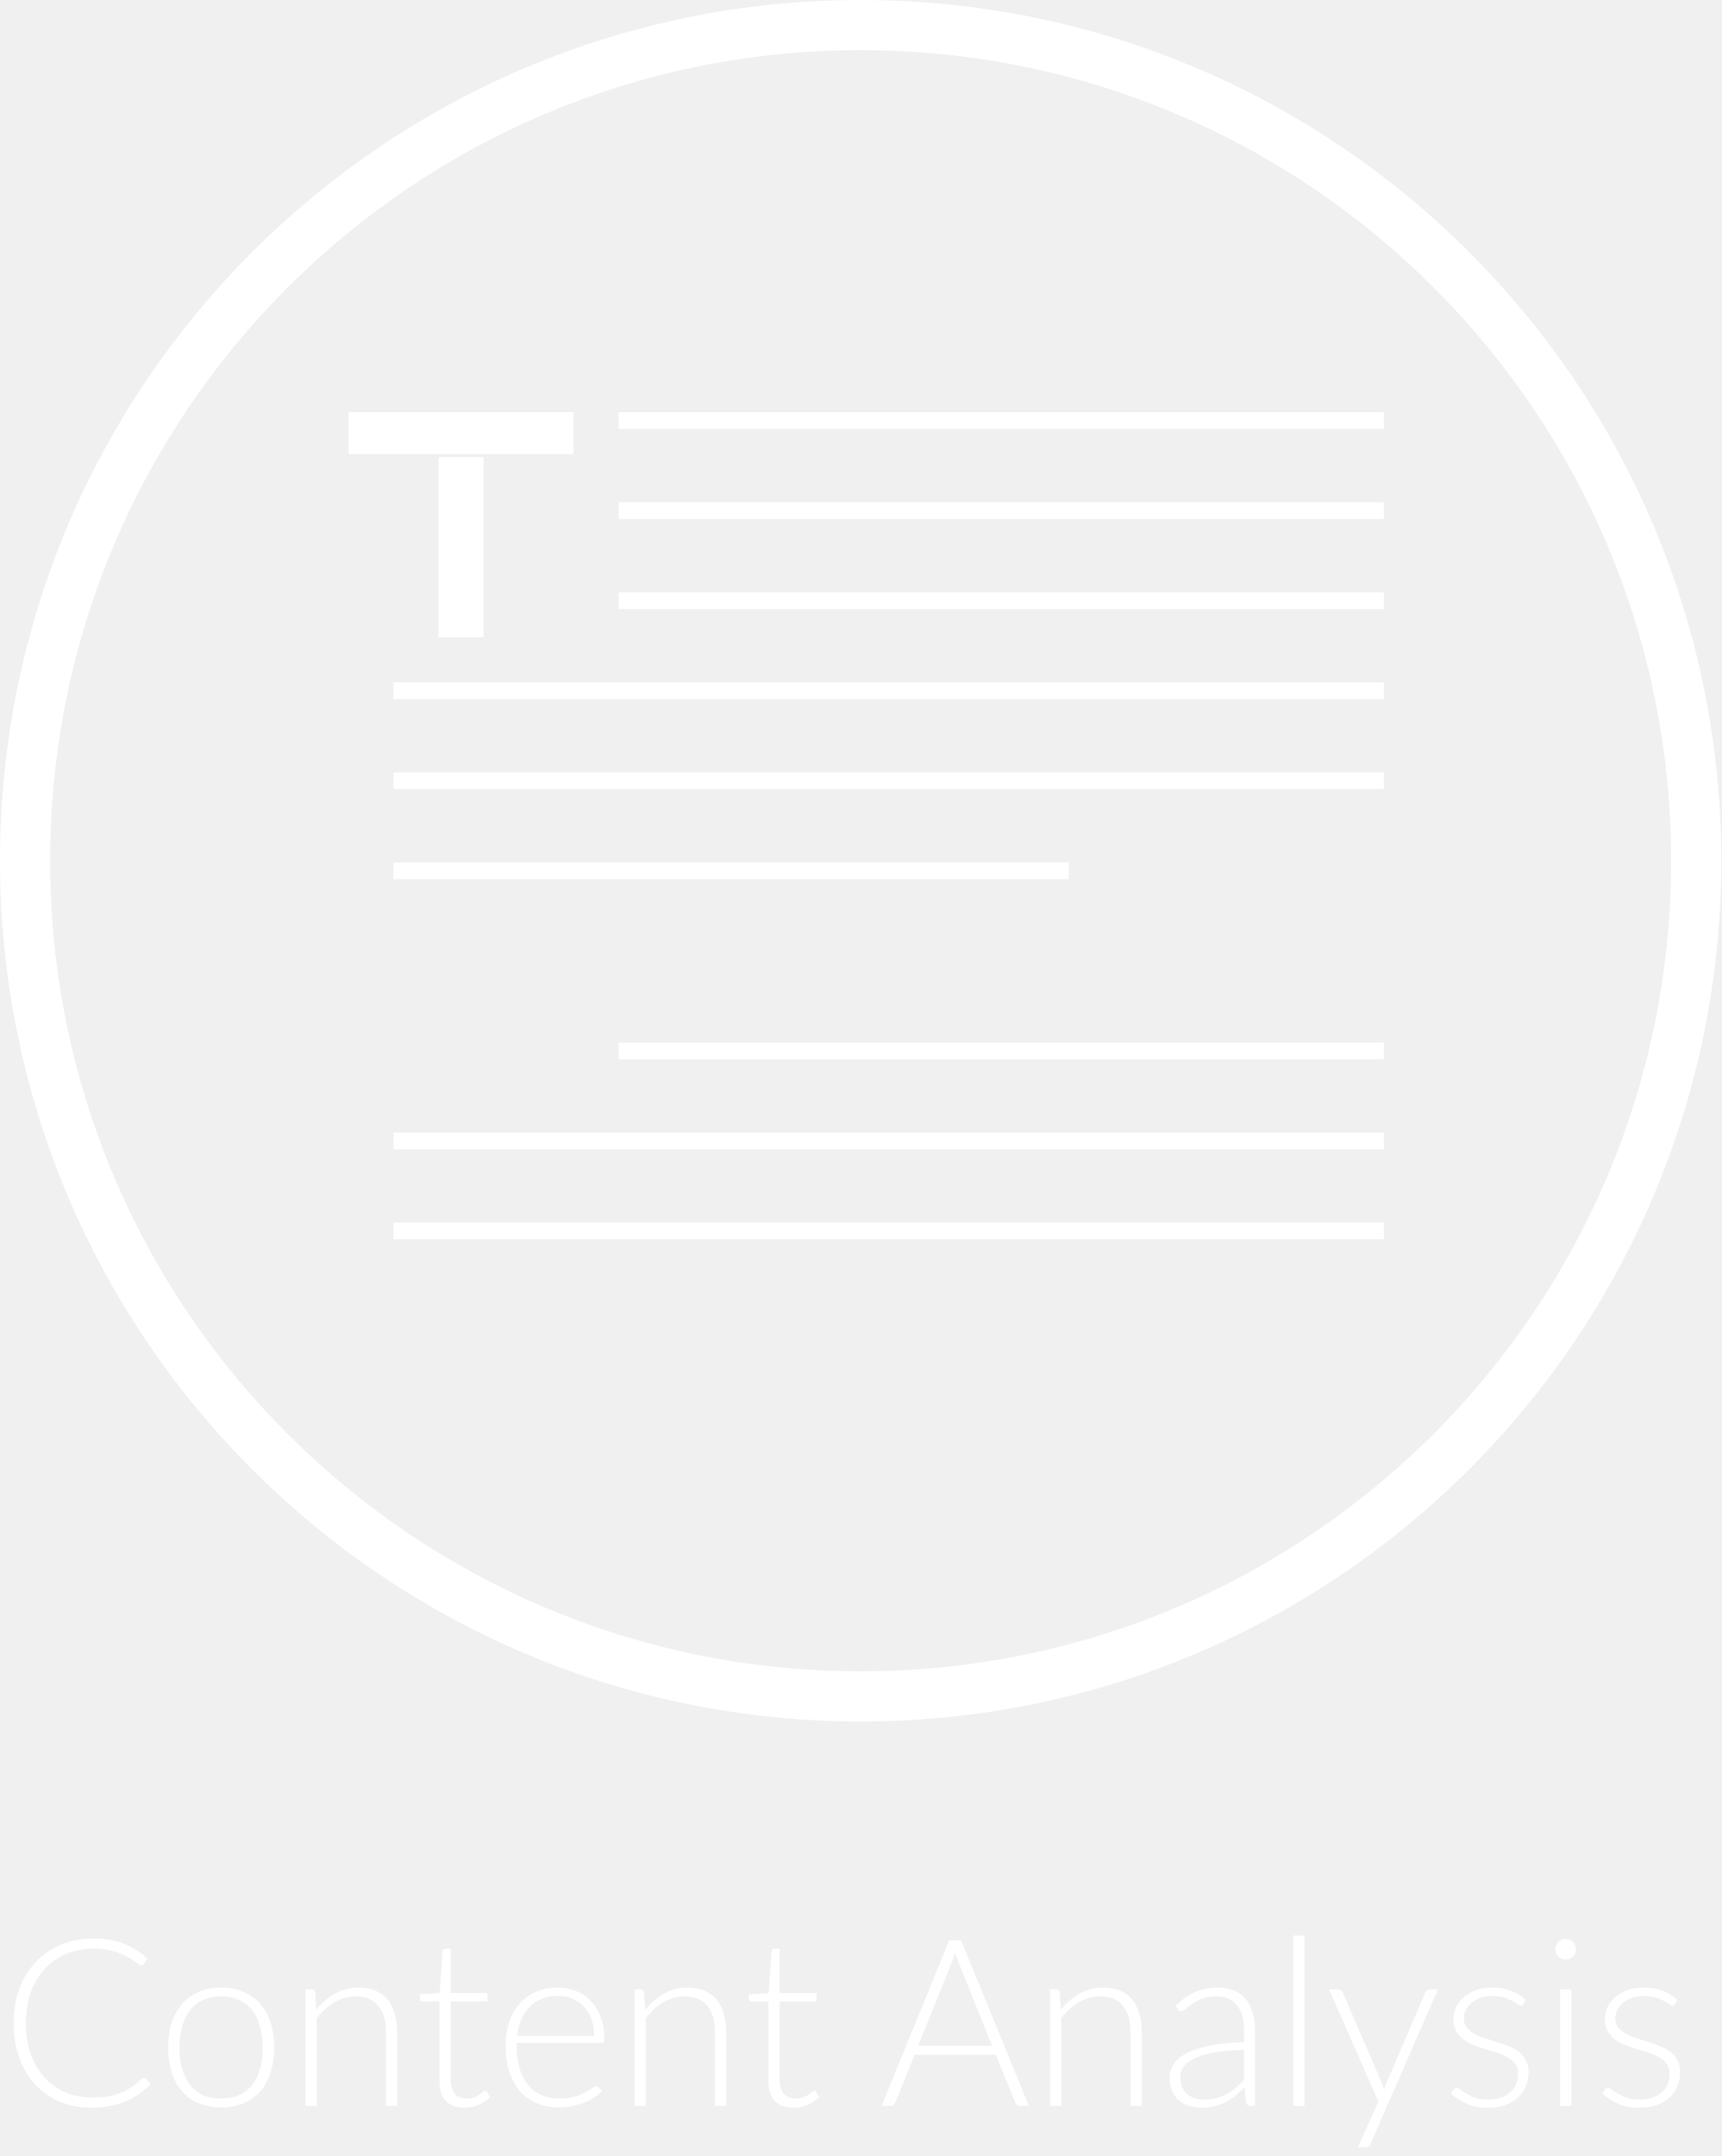
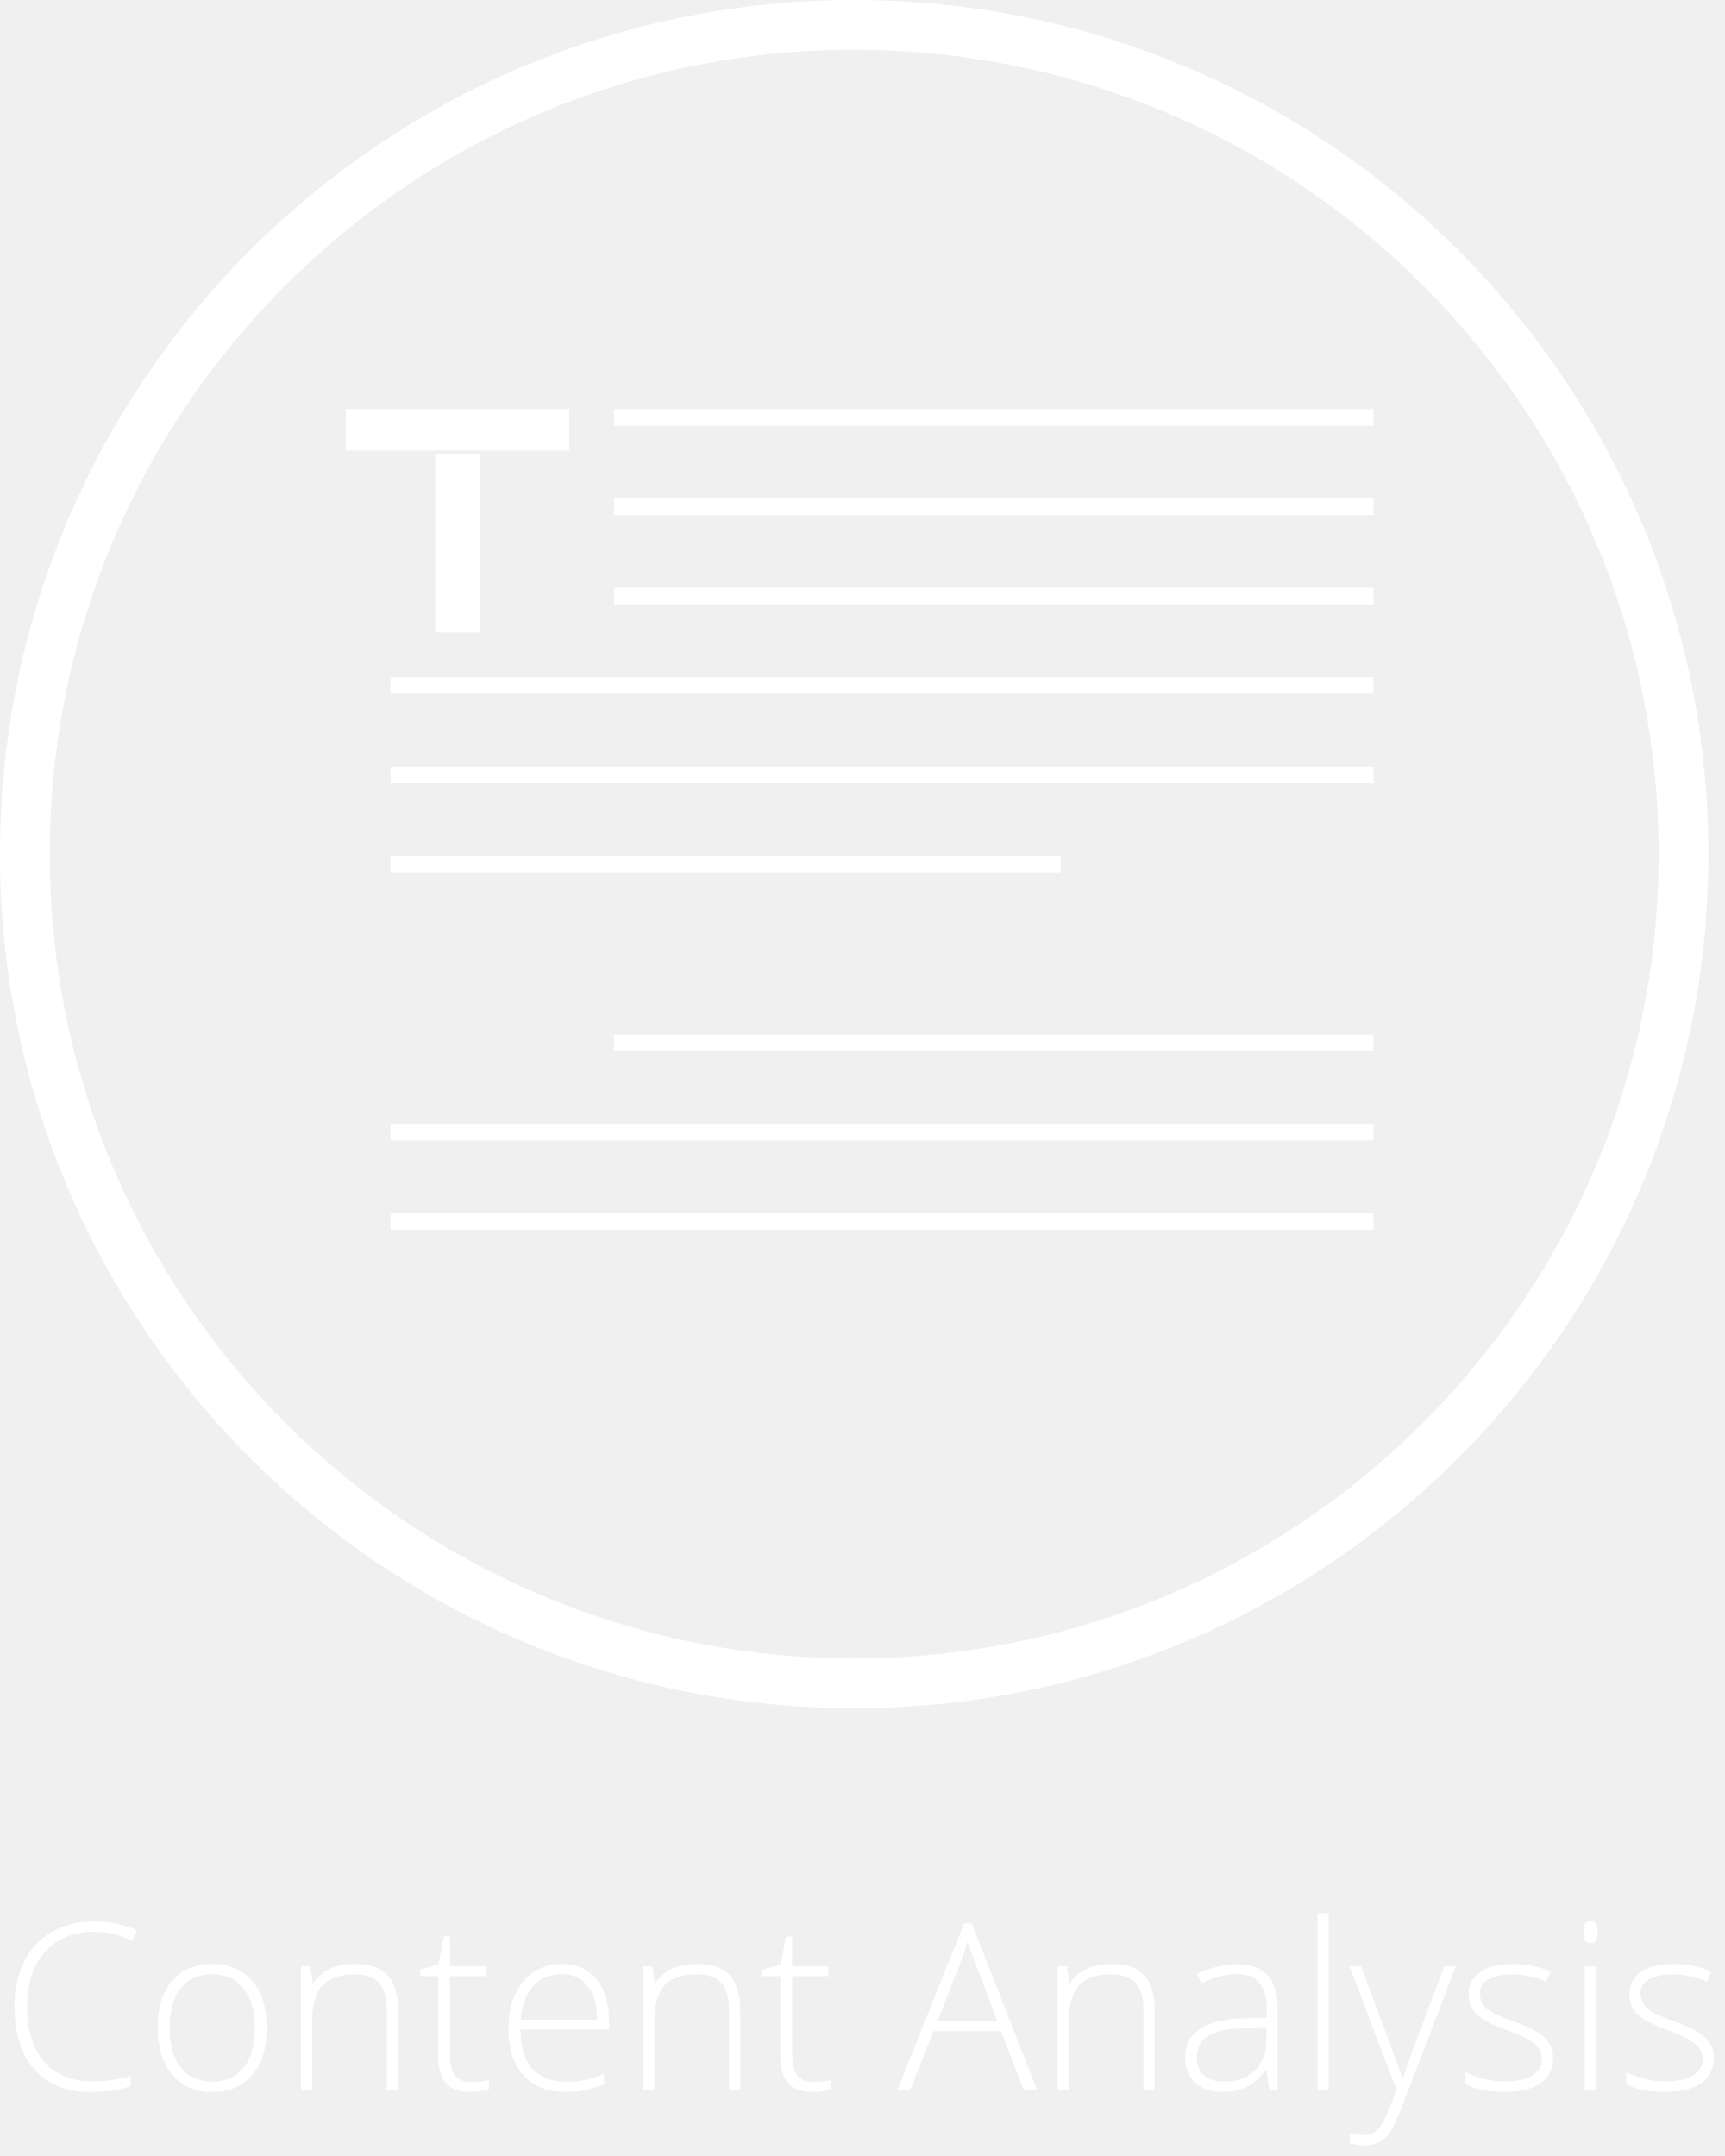
- <svg xmlns="http://www.w3.org/2000/svg" width="103px" height="129px" viewBox="0 0 103 129" version="1.1">
+ <svg xmlns="http://www.w3.org/2000/svg" width="104px" height="130px" viewBox="0 0 104 130" version="1.1">
  <defs />
  <g id="icons" stroke="none" stroke-width="1" fill="none" fill-rule="evenodd">
    <g id="Artboard-1" transform="translate(-831, -268)">
      <g id="content_analysis" transform="translate(831, 269)">
        <g id="Group" transform="translate(20, 23)" fill="#FFFFFF">
          <rect id="Rectangle-path-Copy" x="17.018" y="0.666" width="45.792" height="1" />
          <rect id="Rectangle-path-Copy-2" x="17.018" y="6.053" width="45.792" height="1" />
          <rect id="Rectangle-path-Copy-3" x="17.018" y="11.441" width="45.792" height="1" />
          <rect id="Rectangle-path-Copy-4" x="3.549" y="16.828" width="59.262" height="1" />
          <rect id="Rectangle-path-Copy-5" x="3.549" y="22.216" width="59.262" height="1" />
          <rect id="Rectangle-path-Copy-6" x="3.549" y="27.603" width="40.406" height="1" />
          <rect id="Rectangle-path-Copy-7" x="6.243" y="3.36" width="2.694" height="10.774" />
          <rect id="Rectangle-path-Copy-8" x="0.856" y="0.666" width="13.468" height="2.5" />
          <rect id="Rectangle-path-Copy-9" x="17.018" y="38.378" width="45.792" height="1" />
          <rect id="Rectangle-path-Copy-10" x="3.549" y="43.765" width="59.262" height="1" />
          <rect id="Rectangle-path-Copy-11" x="3.549" y="49.152" width="59.262" height="1" />
        </g>
        <circle id="Oval-43-Copy-9" stroke="#FFFFFF" stroke-width="3" cx="51.5" cy="50.5" r="50" />
-         <text id="Content-Analysis" font-family="Lato-Light, Lato" font-size="14" font-weight="300" fill="#FFFFFF">
+         <text id="Content-Analysis" font-family="OpenSans-Light, Open Sans" font-size="14" font-weight="300" fill="#FFFFFF">
          <tspan x="0" y="125">Content Analysis</tspan>
        </text>
      </g>
    </g>
  </g>
</svg>
